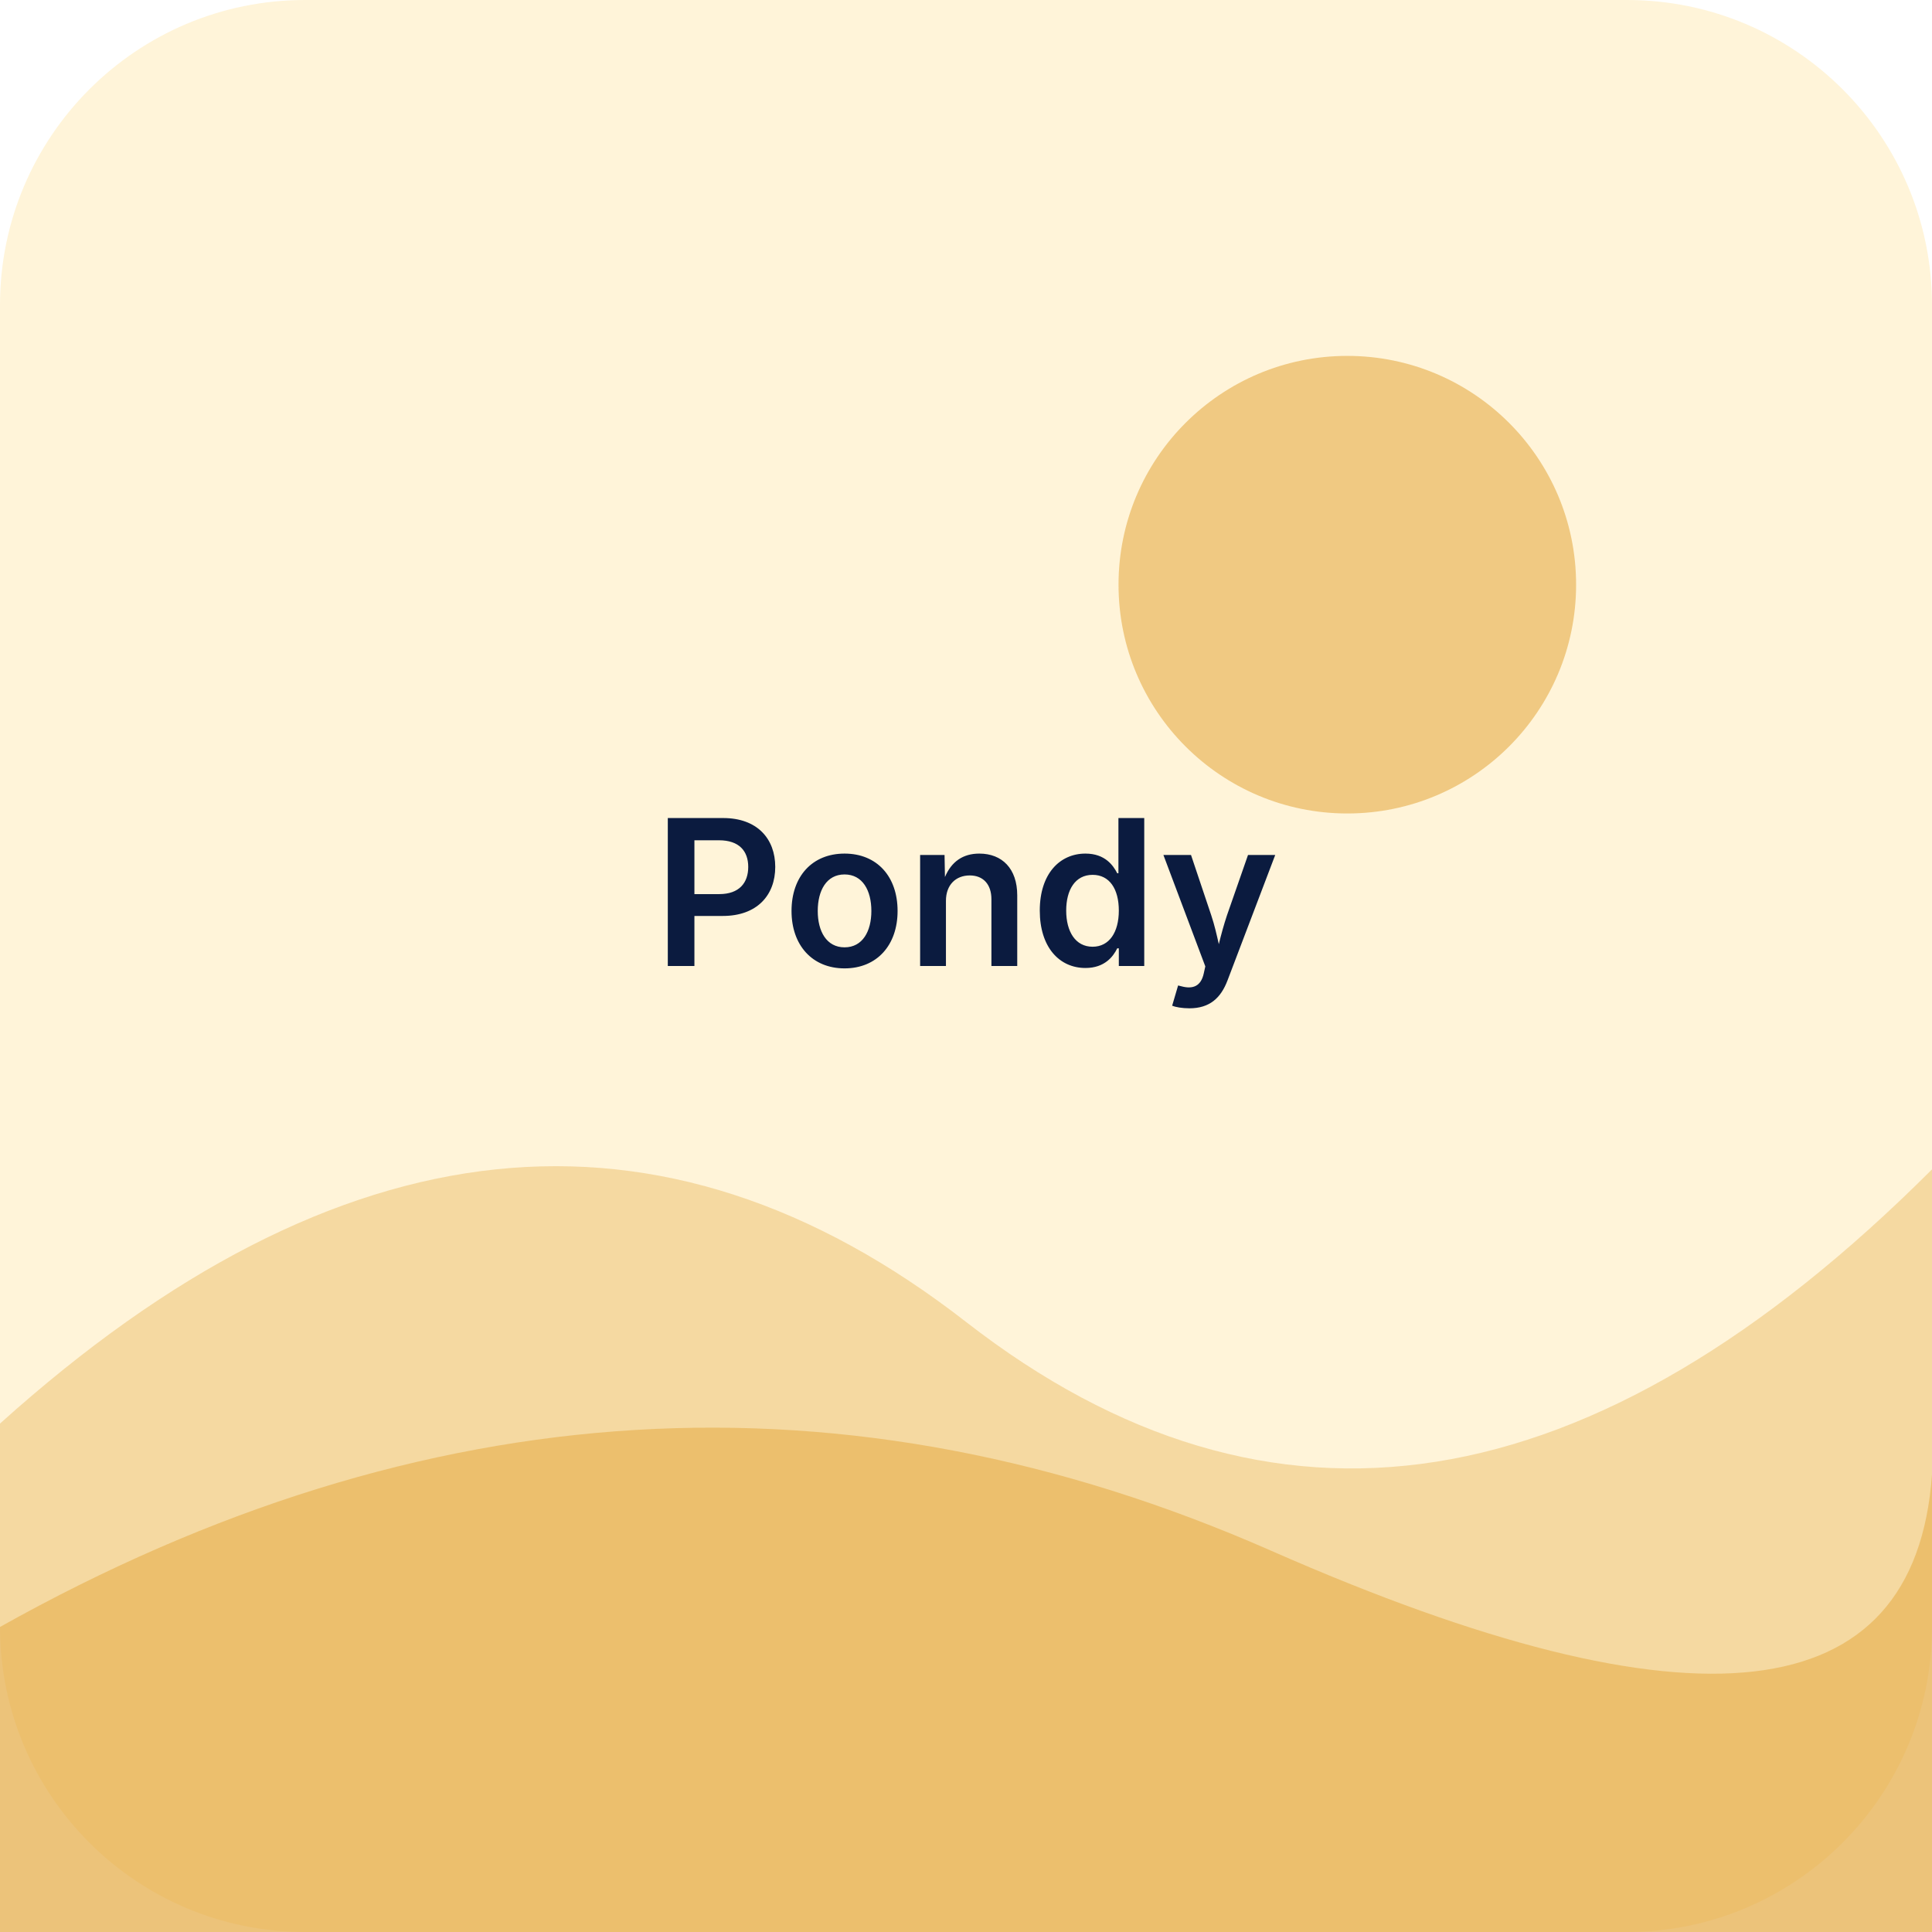
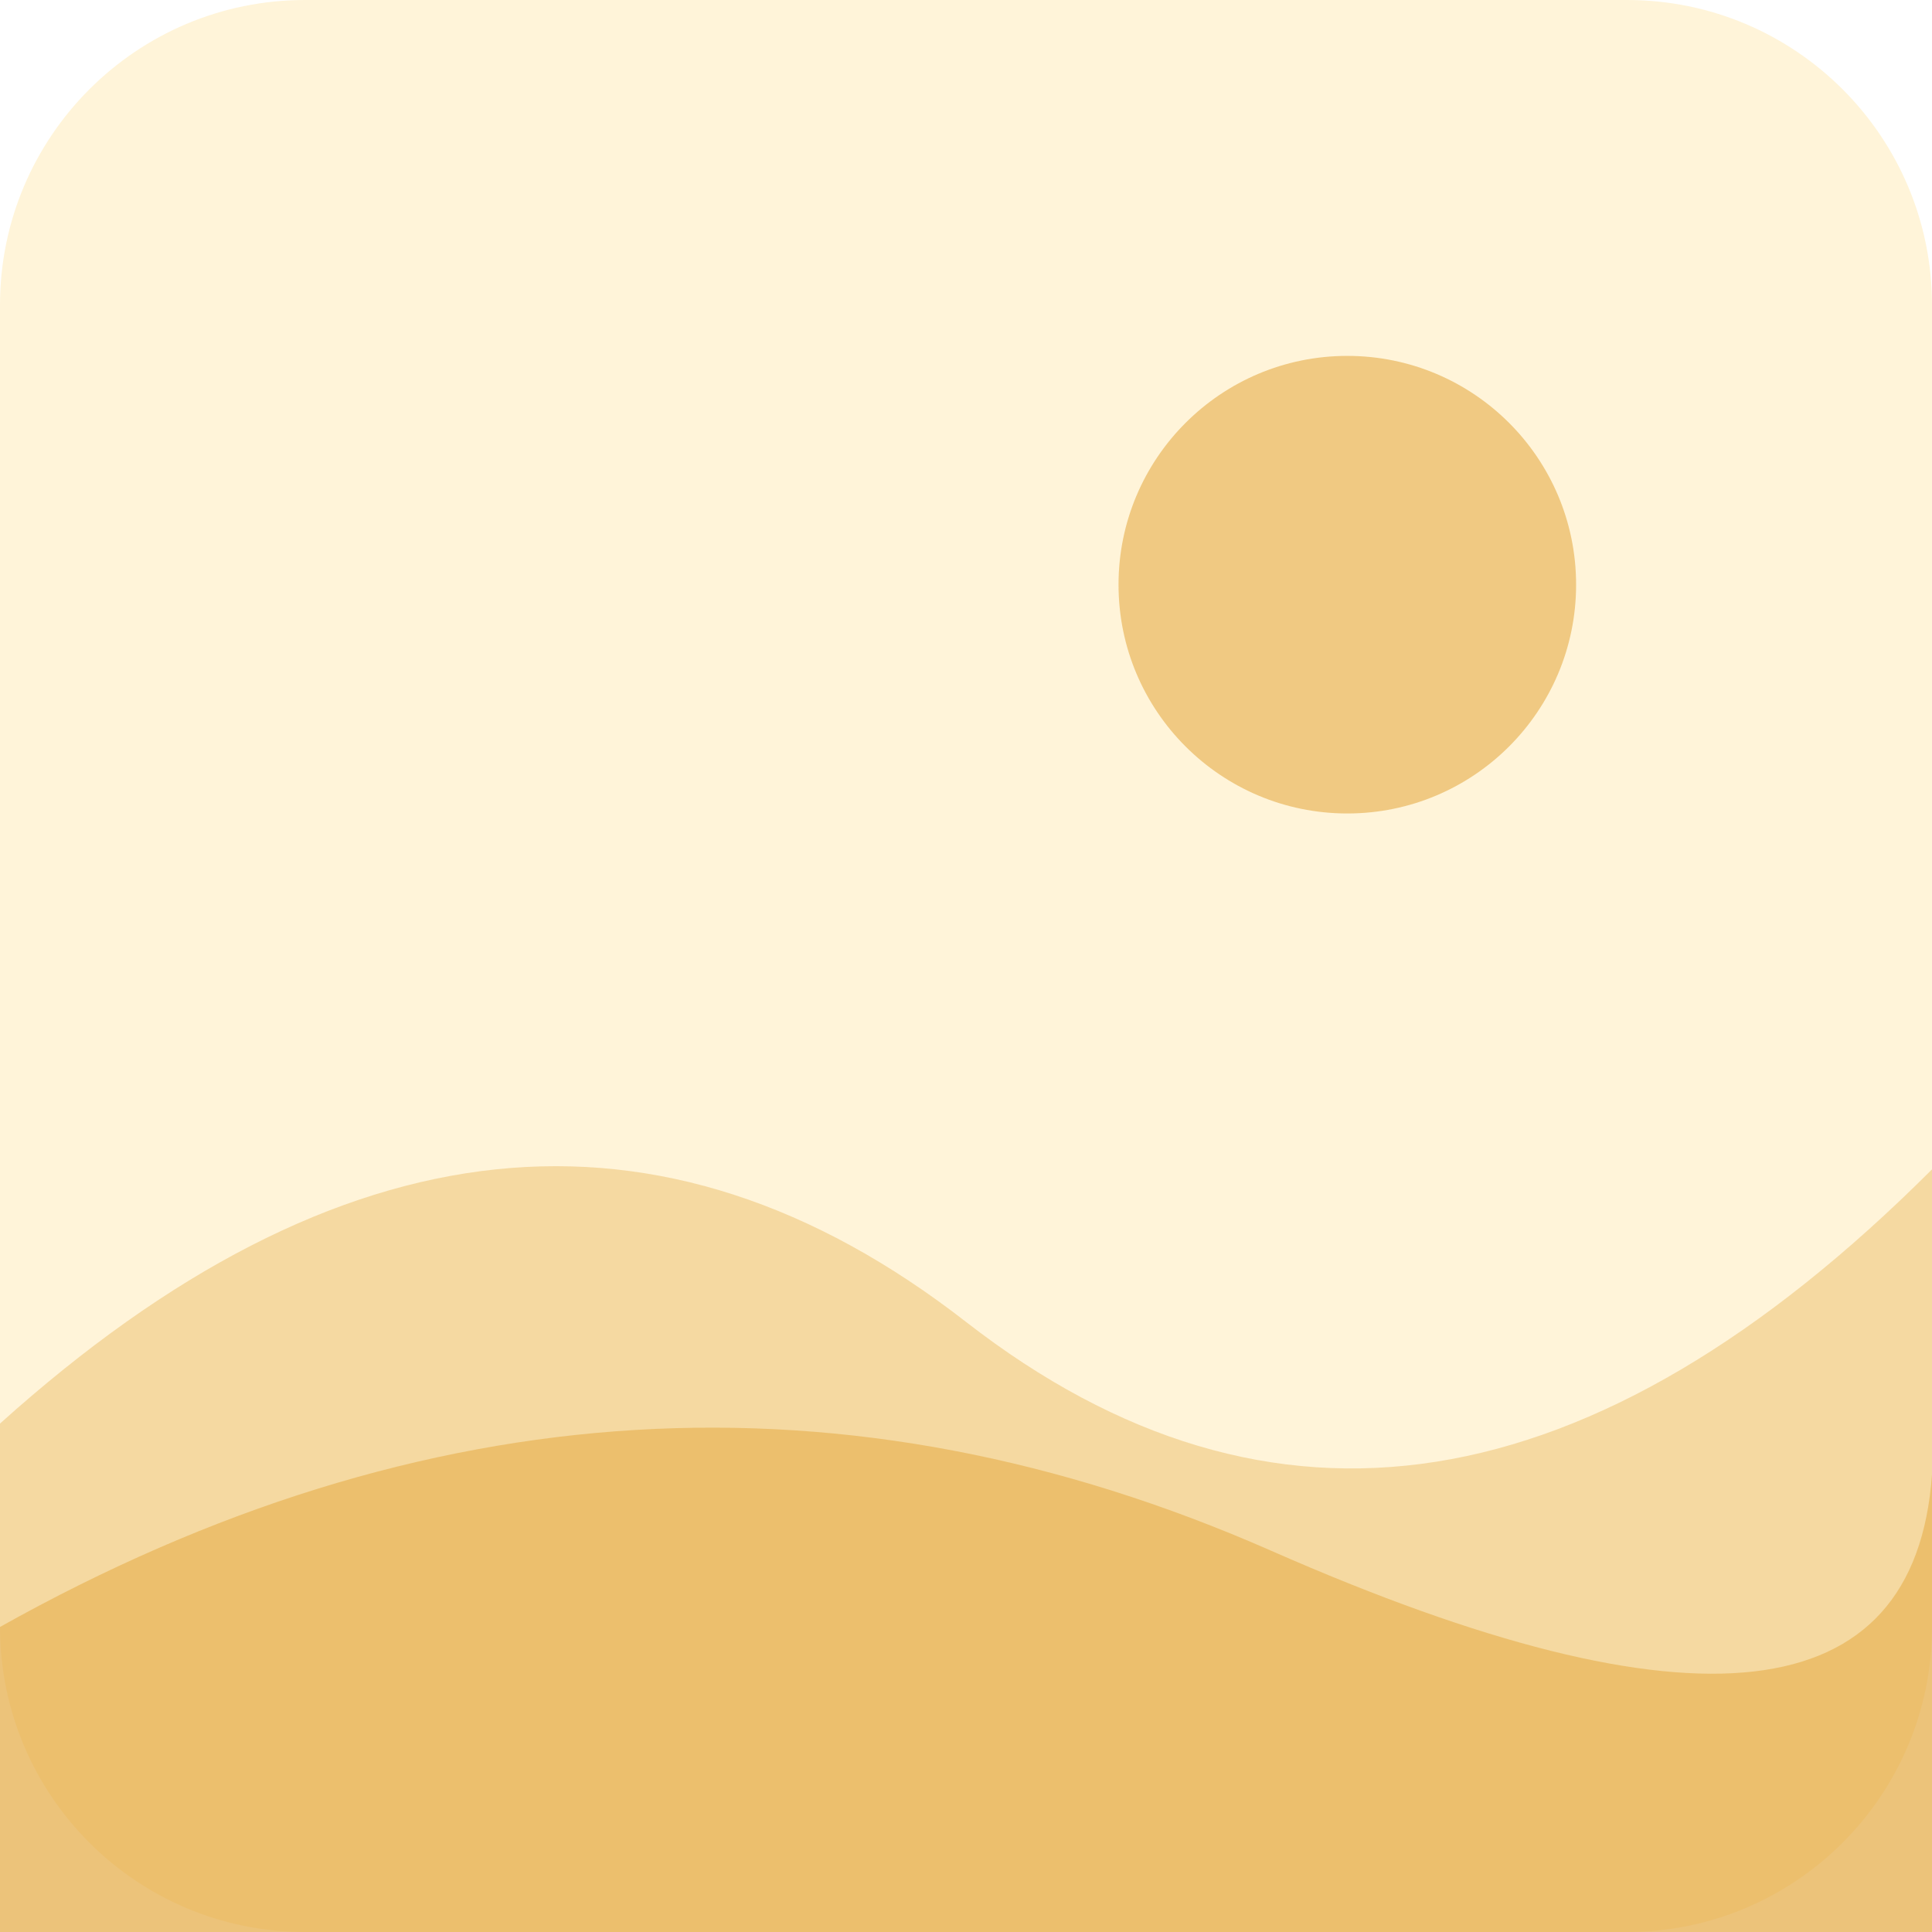
<svg xmlns="http://www.w3.org/2000/svg" width="152" height="152" viewBox="0 0 152 152" role="img" aria-label="Pondy">
  <rect width="152" height="152" rx="24" fill="#FFF4D9" />
  <circle cx="106" cy="46" r="18" fill="#E3A63A" opacity="0.55" />
  <path d="M0 112 Q40 76 76 104 T152 92 V152 H0Z" fill="#E3A63A" opacity="0.35" />
  <path d="M0 128 Q50 100 100 122 T152 116 V152 H0Z" fill="#E3A63A" opacity="0.5" />
-   <text x="76" y="76" text-anchor="middle" font-family="system-ui, -apple-system, sans-serif" font-size="16" font-weight="600" fill="#0B1B3F">Pondy</text>
</svg>
